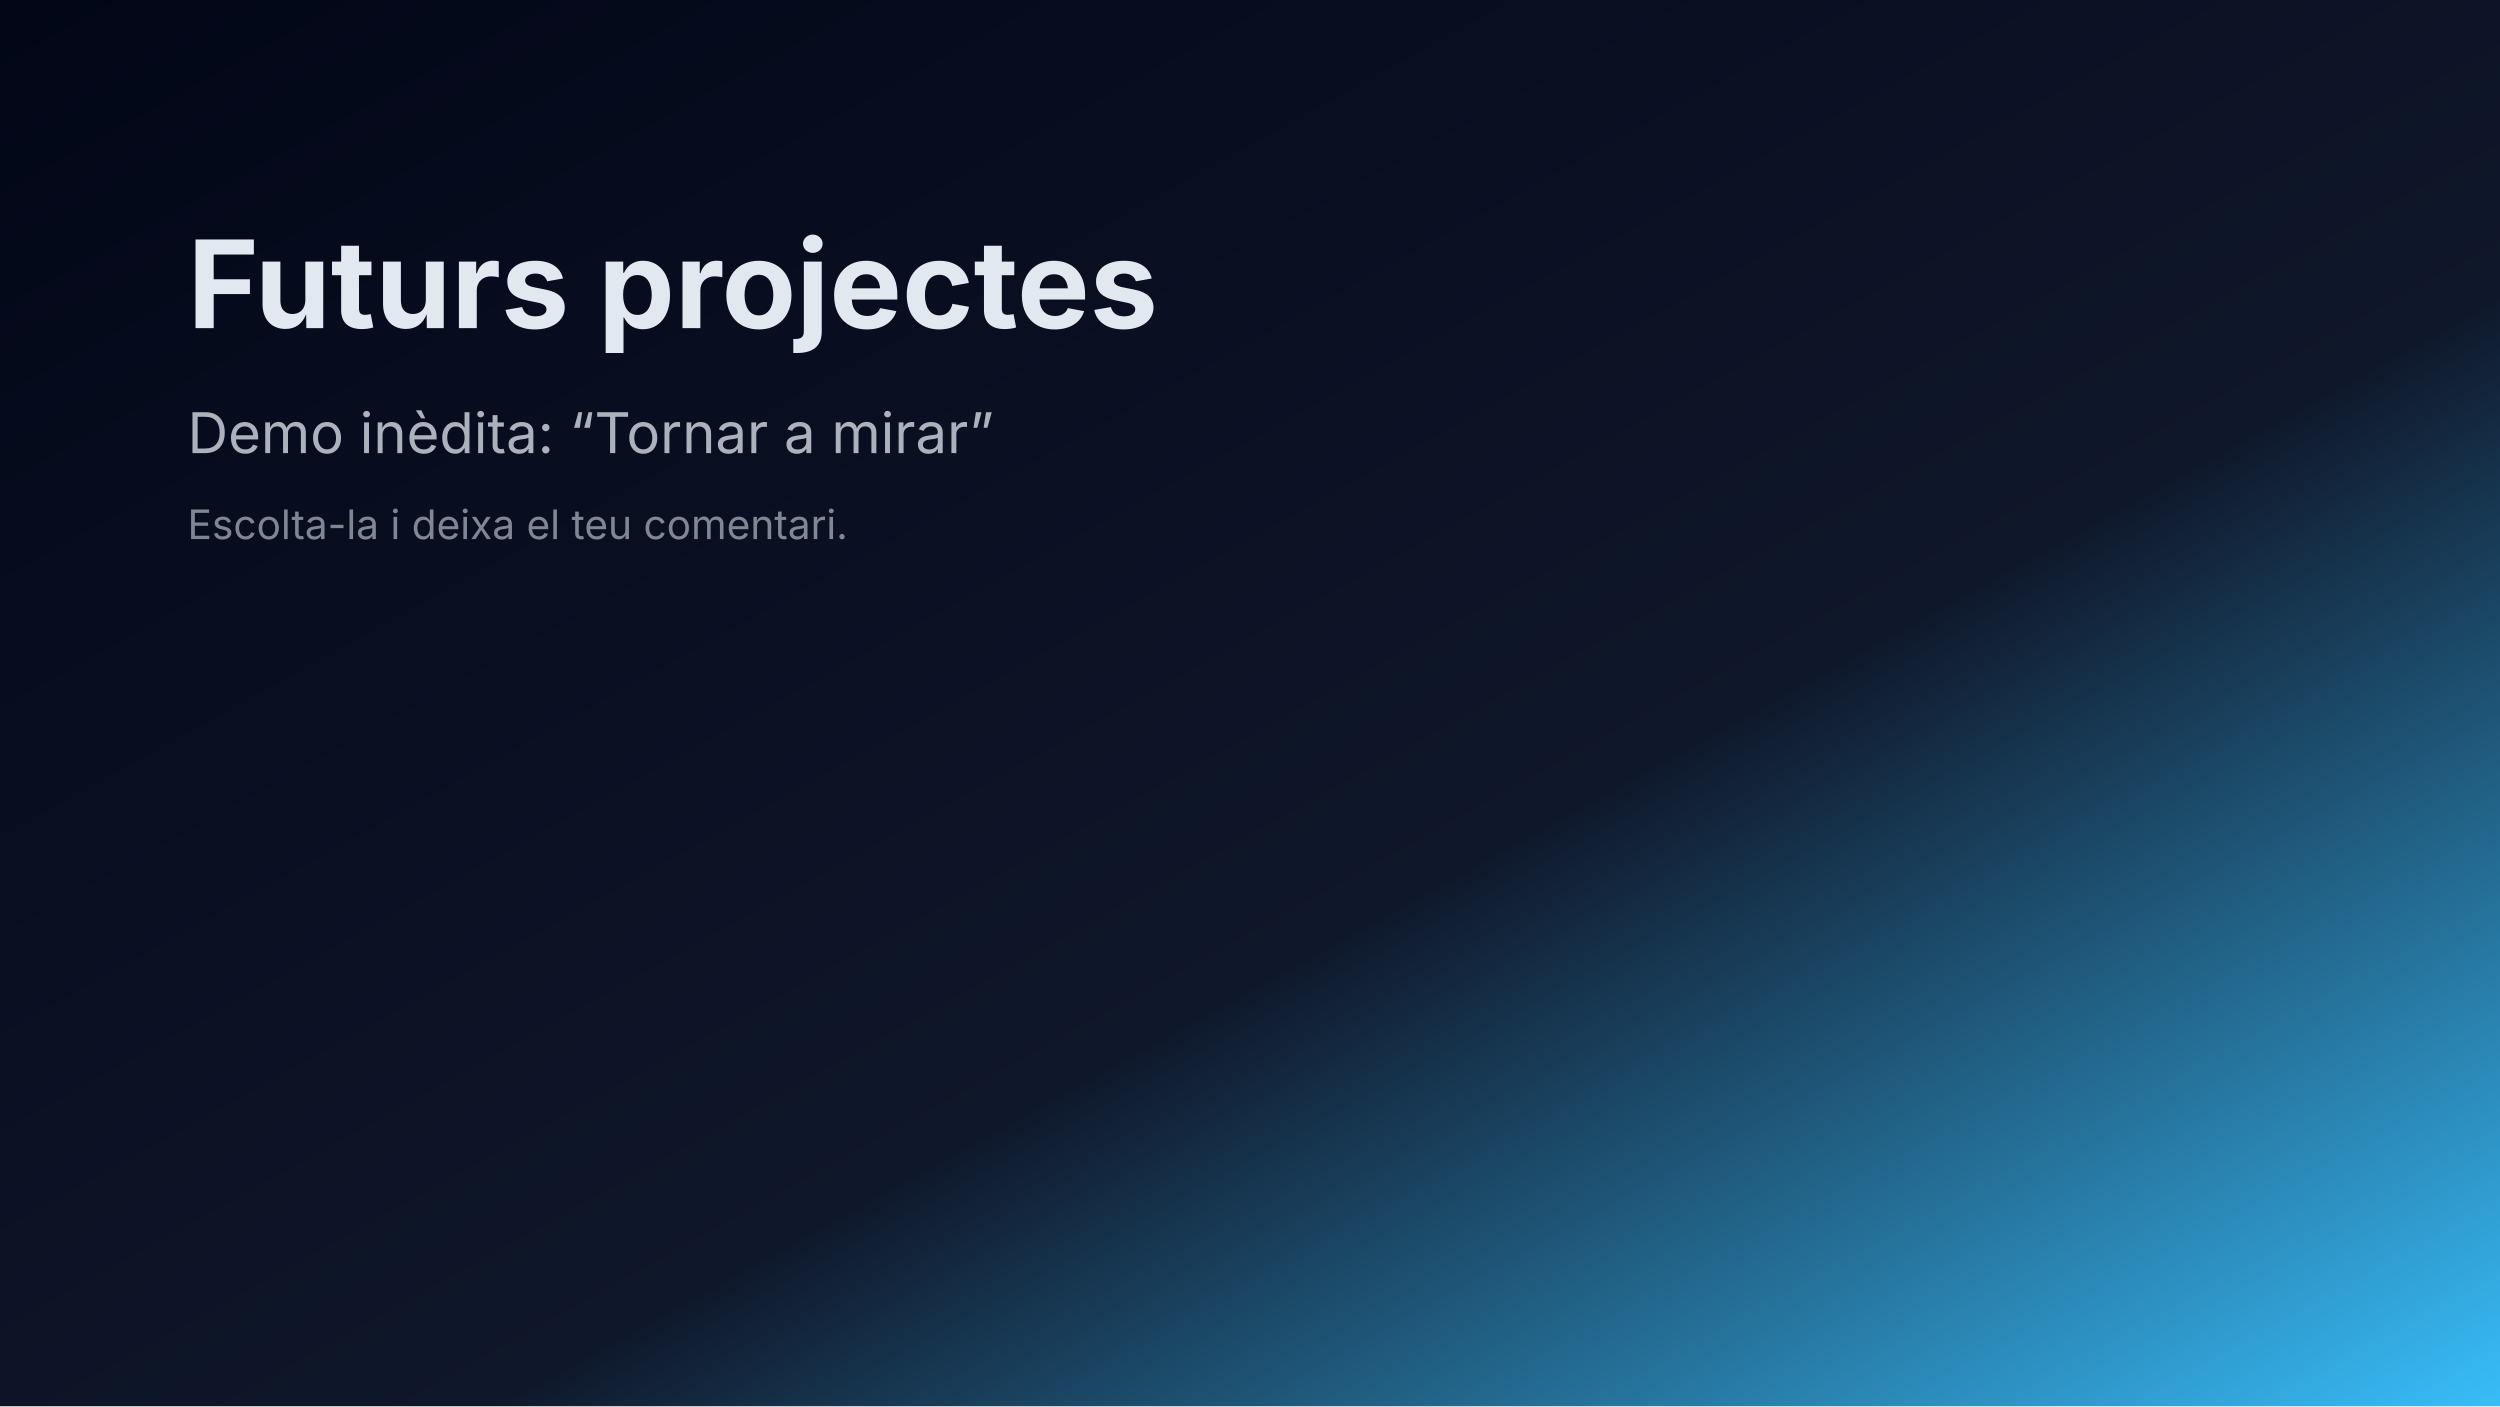
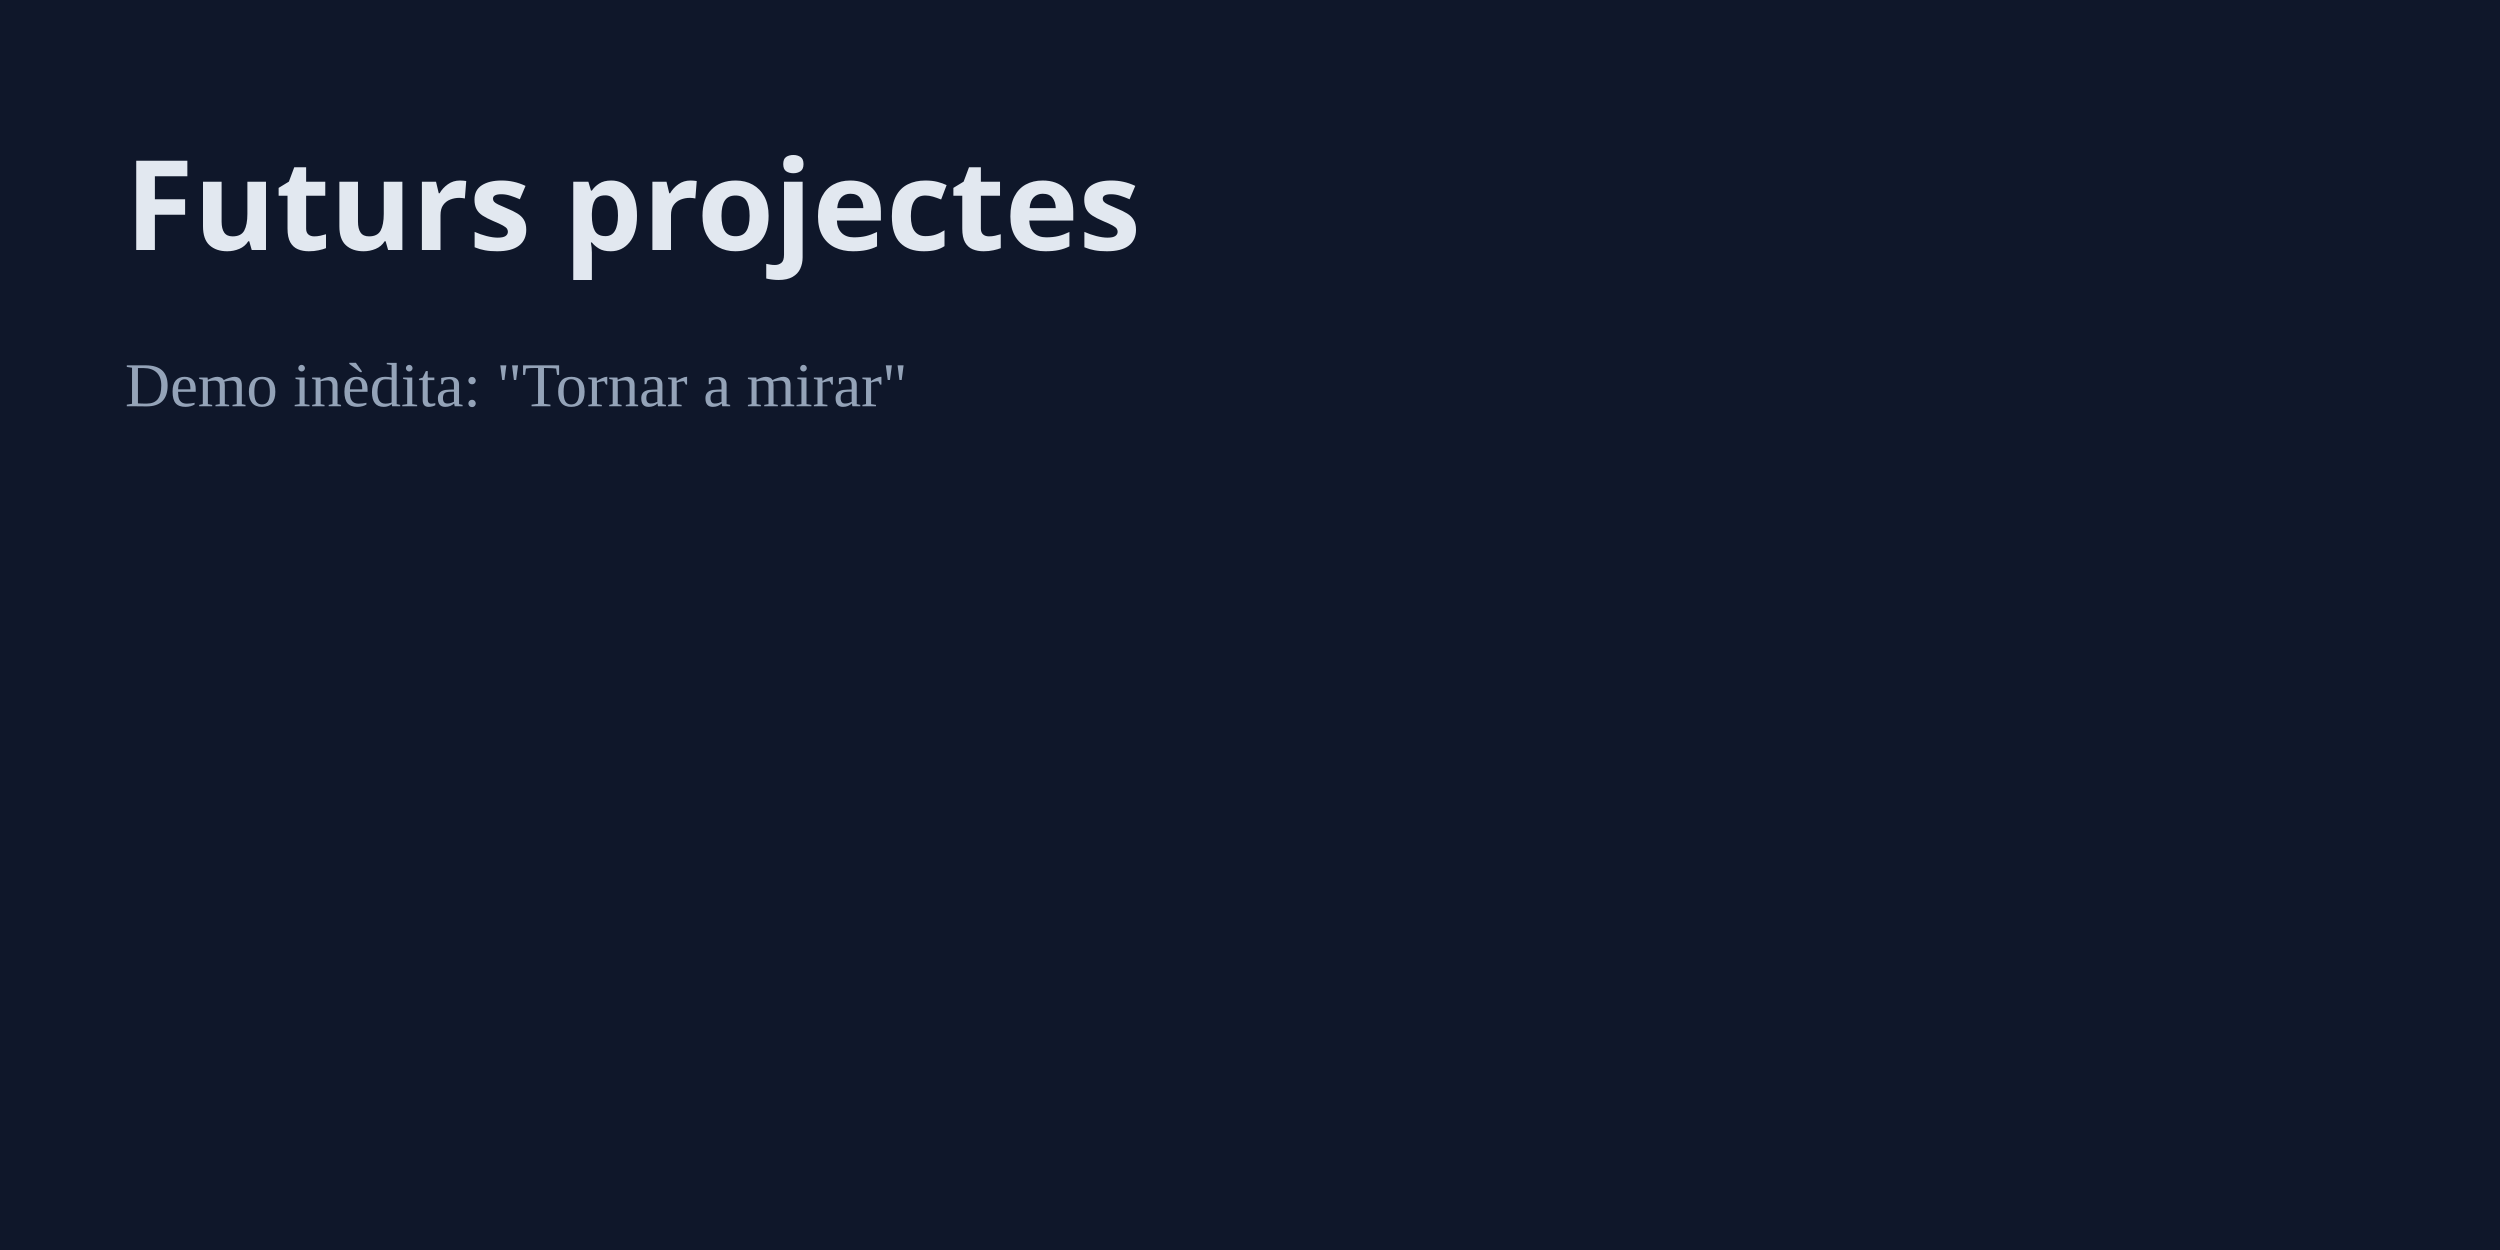
- <svg xmlns="http://www.w3.org/2000/svg" width="1600" height="900" viewBox="0 0 1600 900">
-   <defs>
-     <linearGradient id="bg" x1="0" x2="1" y1="0" y2="1">
-       <stop offset="0%" stop-color="#020617" />
-       <stop offset="60%" stop-color="#0f172a" />
-       <stop offset="100%" stop-color="#38bdf8" />
-     </linearGradient>
-   </defs>
-   <rect width="1600" height="900" fill="url(#bg)" />
-   <text x="120" y="210" fill="#e2e8f0" font-size="78" font-family="system-ui, -apple-system, BlinkMacSystemFont, 'Segoe UI', sans-serif" font-weight="700">
-     Futurs projectes
-   </text>
-   <text x="120" y="290" fill="rgba(226,232,240,.75)" font-size="36" font-family="system-ui, -apple-system, BlinkMacSystemFont, 'Segoe UI', sans-serif">
-     Demo inèdita: “Tornar a mirar”
-   </text>
-   <text x="120" y="345" fill="rgba(226,232,240,.55)" font-size="26" font-family="system-ui, -apple-system, BlinkMacSystemFont, 'Segoe UI', sans-serif">
-     Escolta-la i deixa el teu comentari.
-   </text>
+ <svg xmlns="http://www.w3.org/2000/svg" width="800" height="400">
+   <rect width="800" height="400" fill="#0f172a" />
+   <text x="40" y="80" fill="#e2e8f0" font-size="40" font-family="sans-serif" font-weight="700">Futurs projectes</text>
+   <text x="40" y="130" fill="#94a3b8" font-size="20">Demo inèdita: "Tornar a mirar"</text>
</svg>
